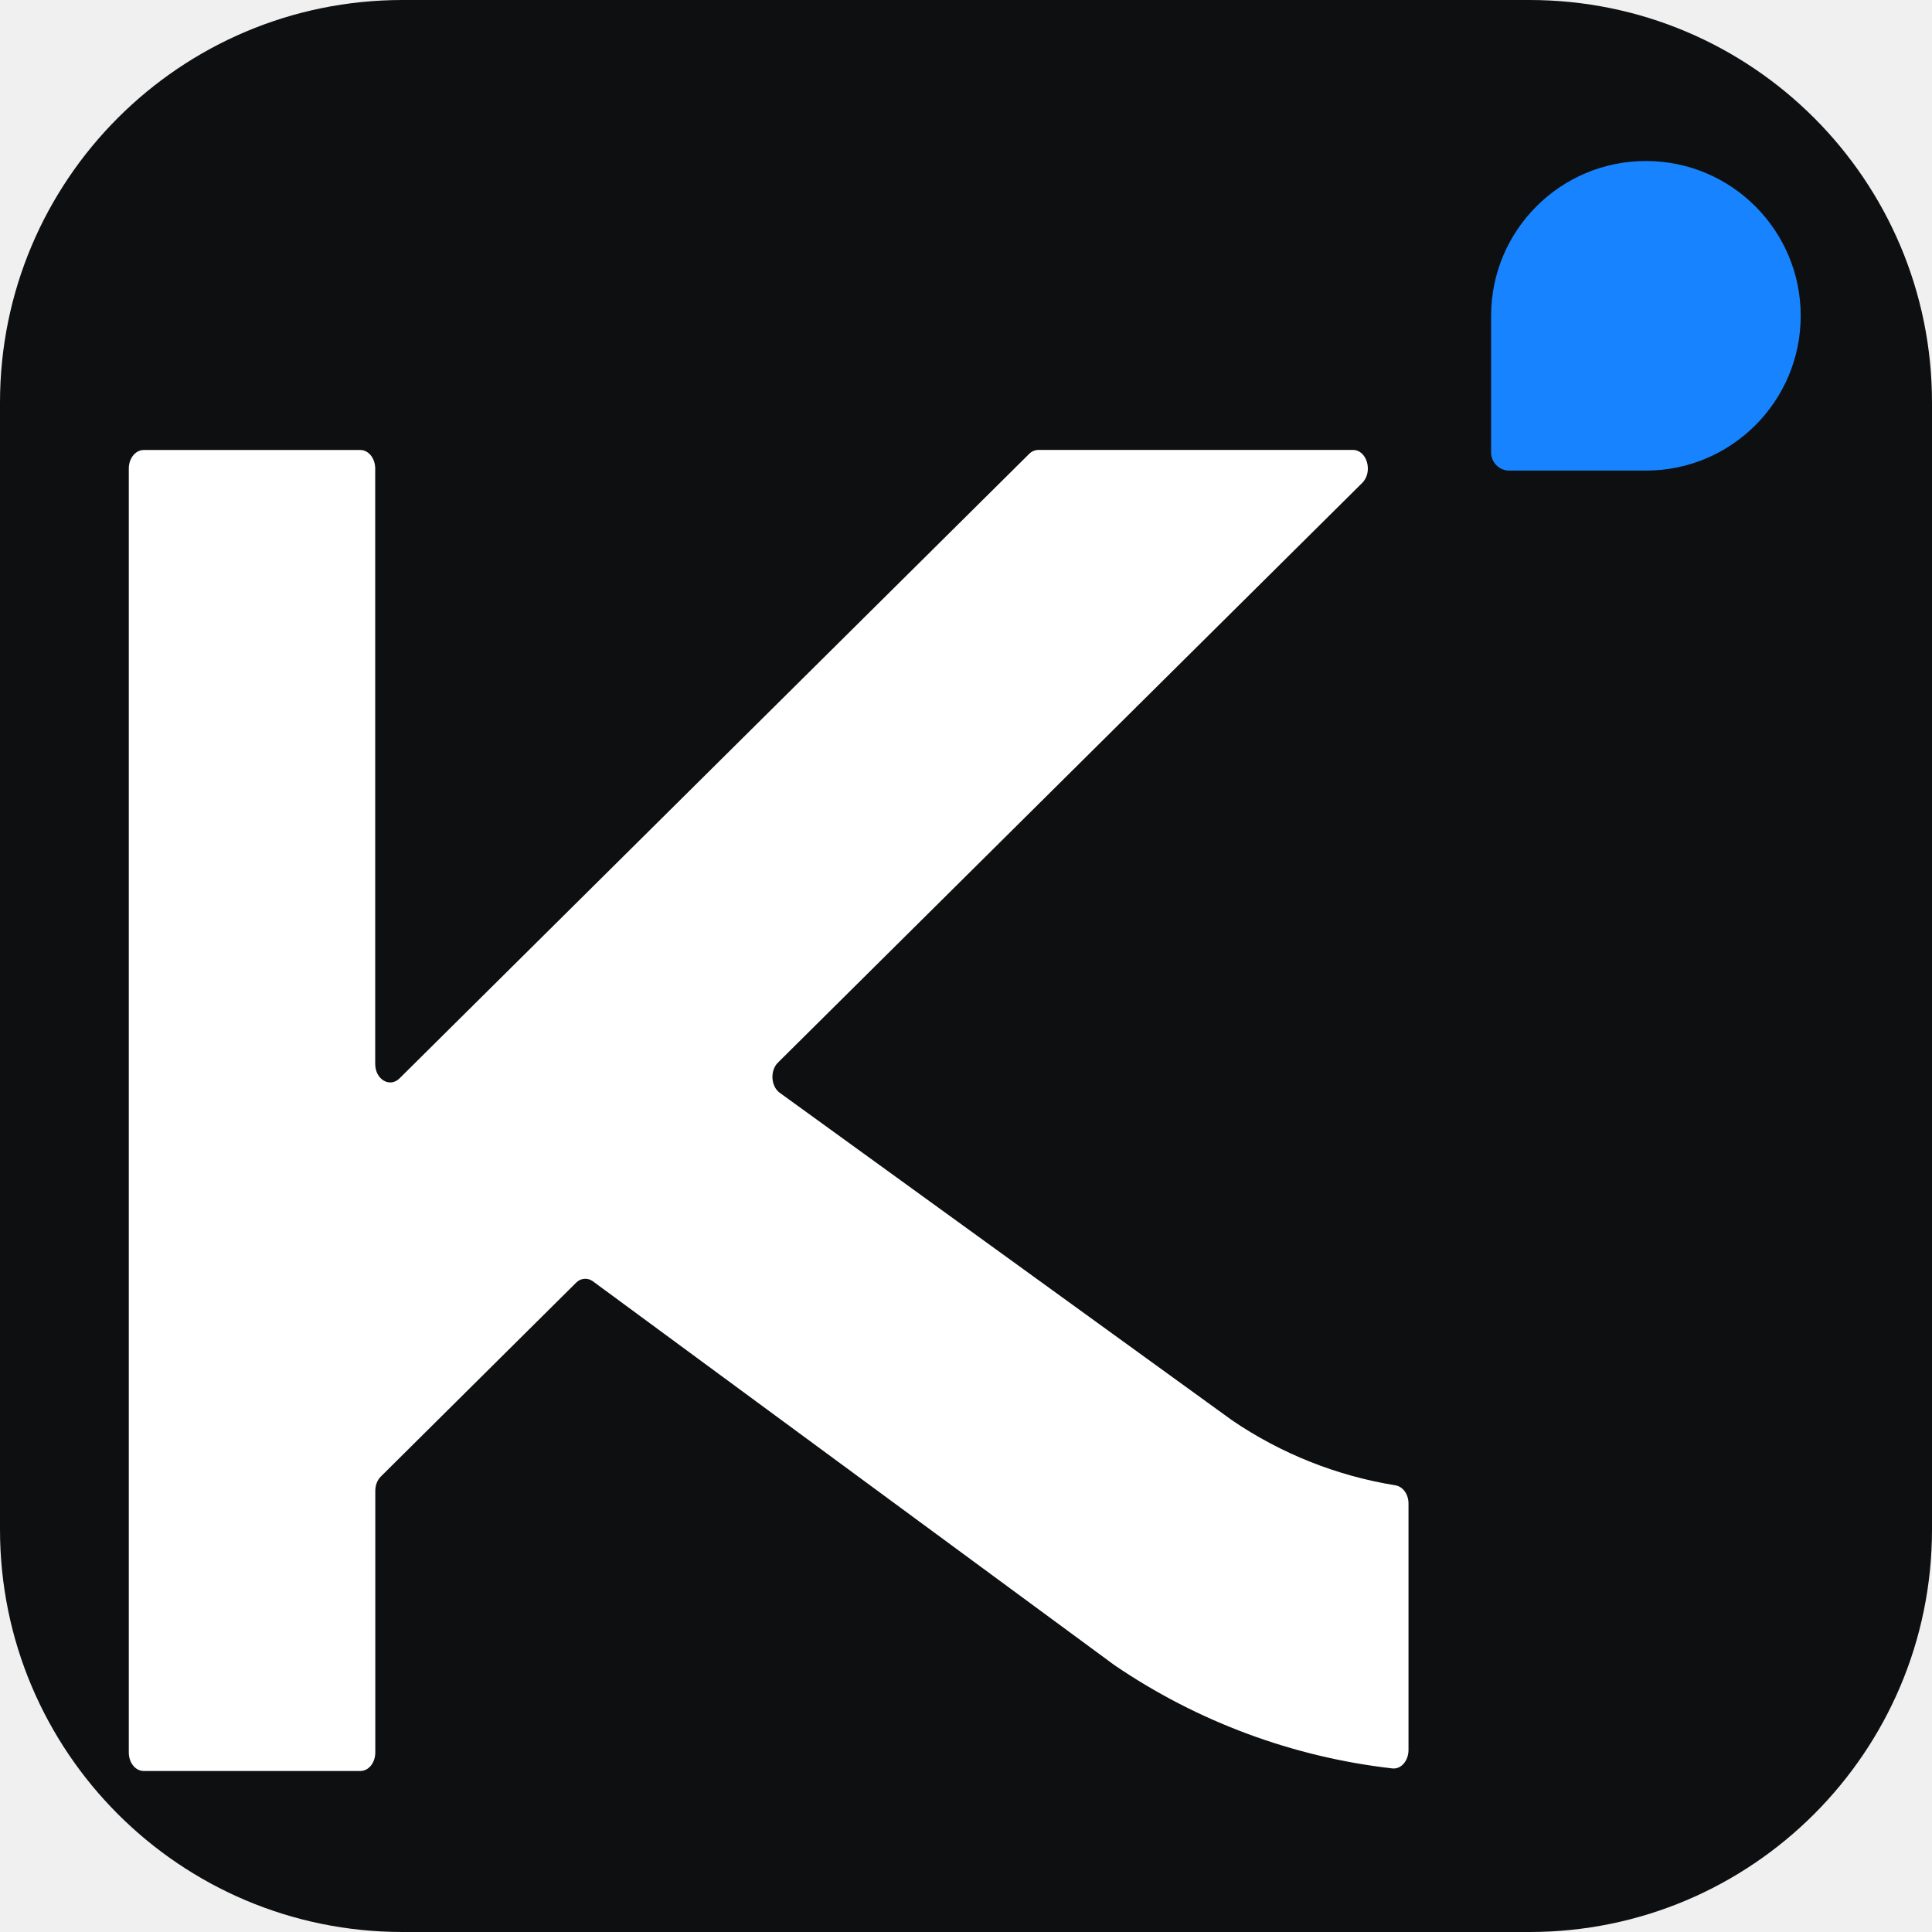
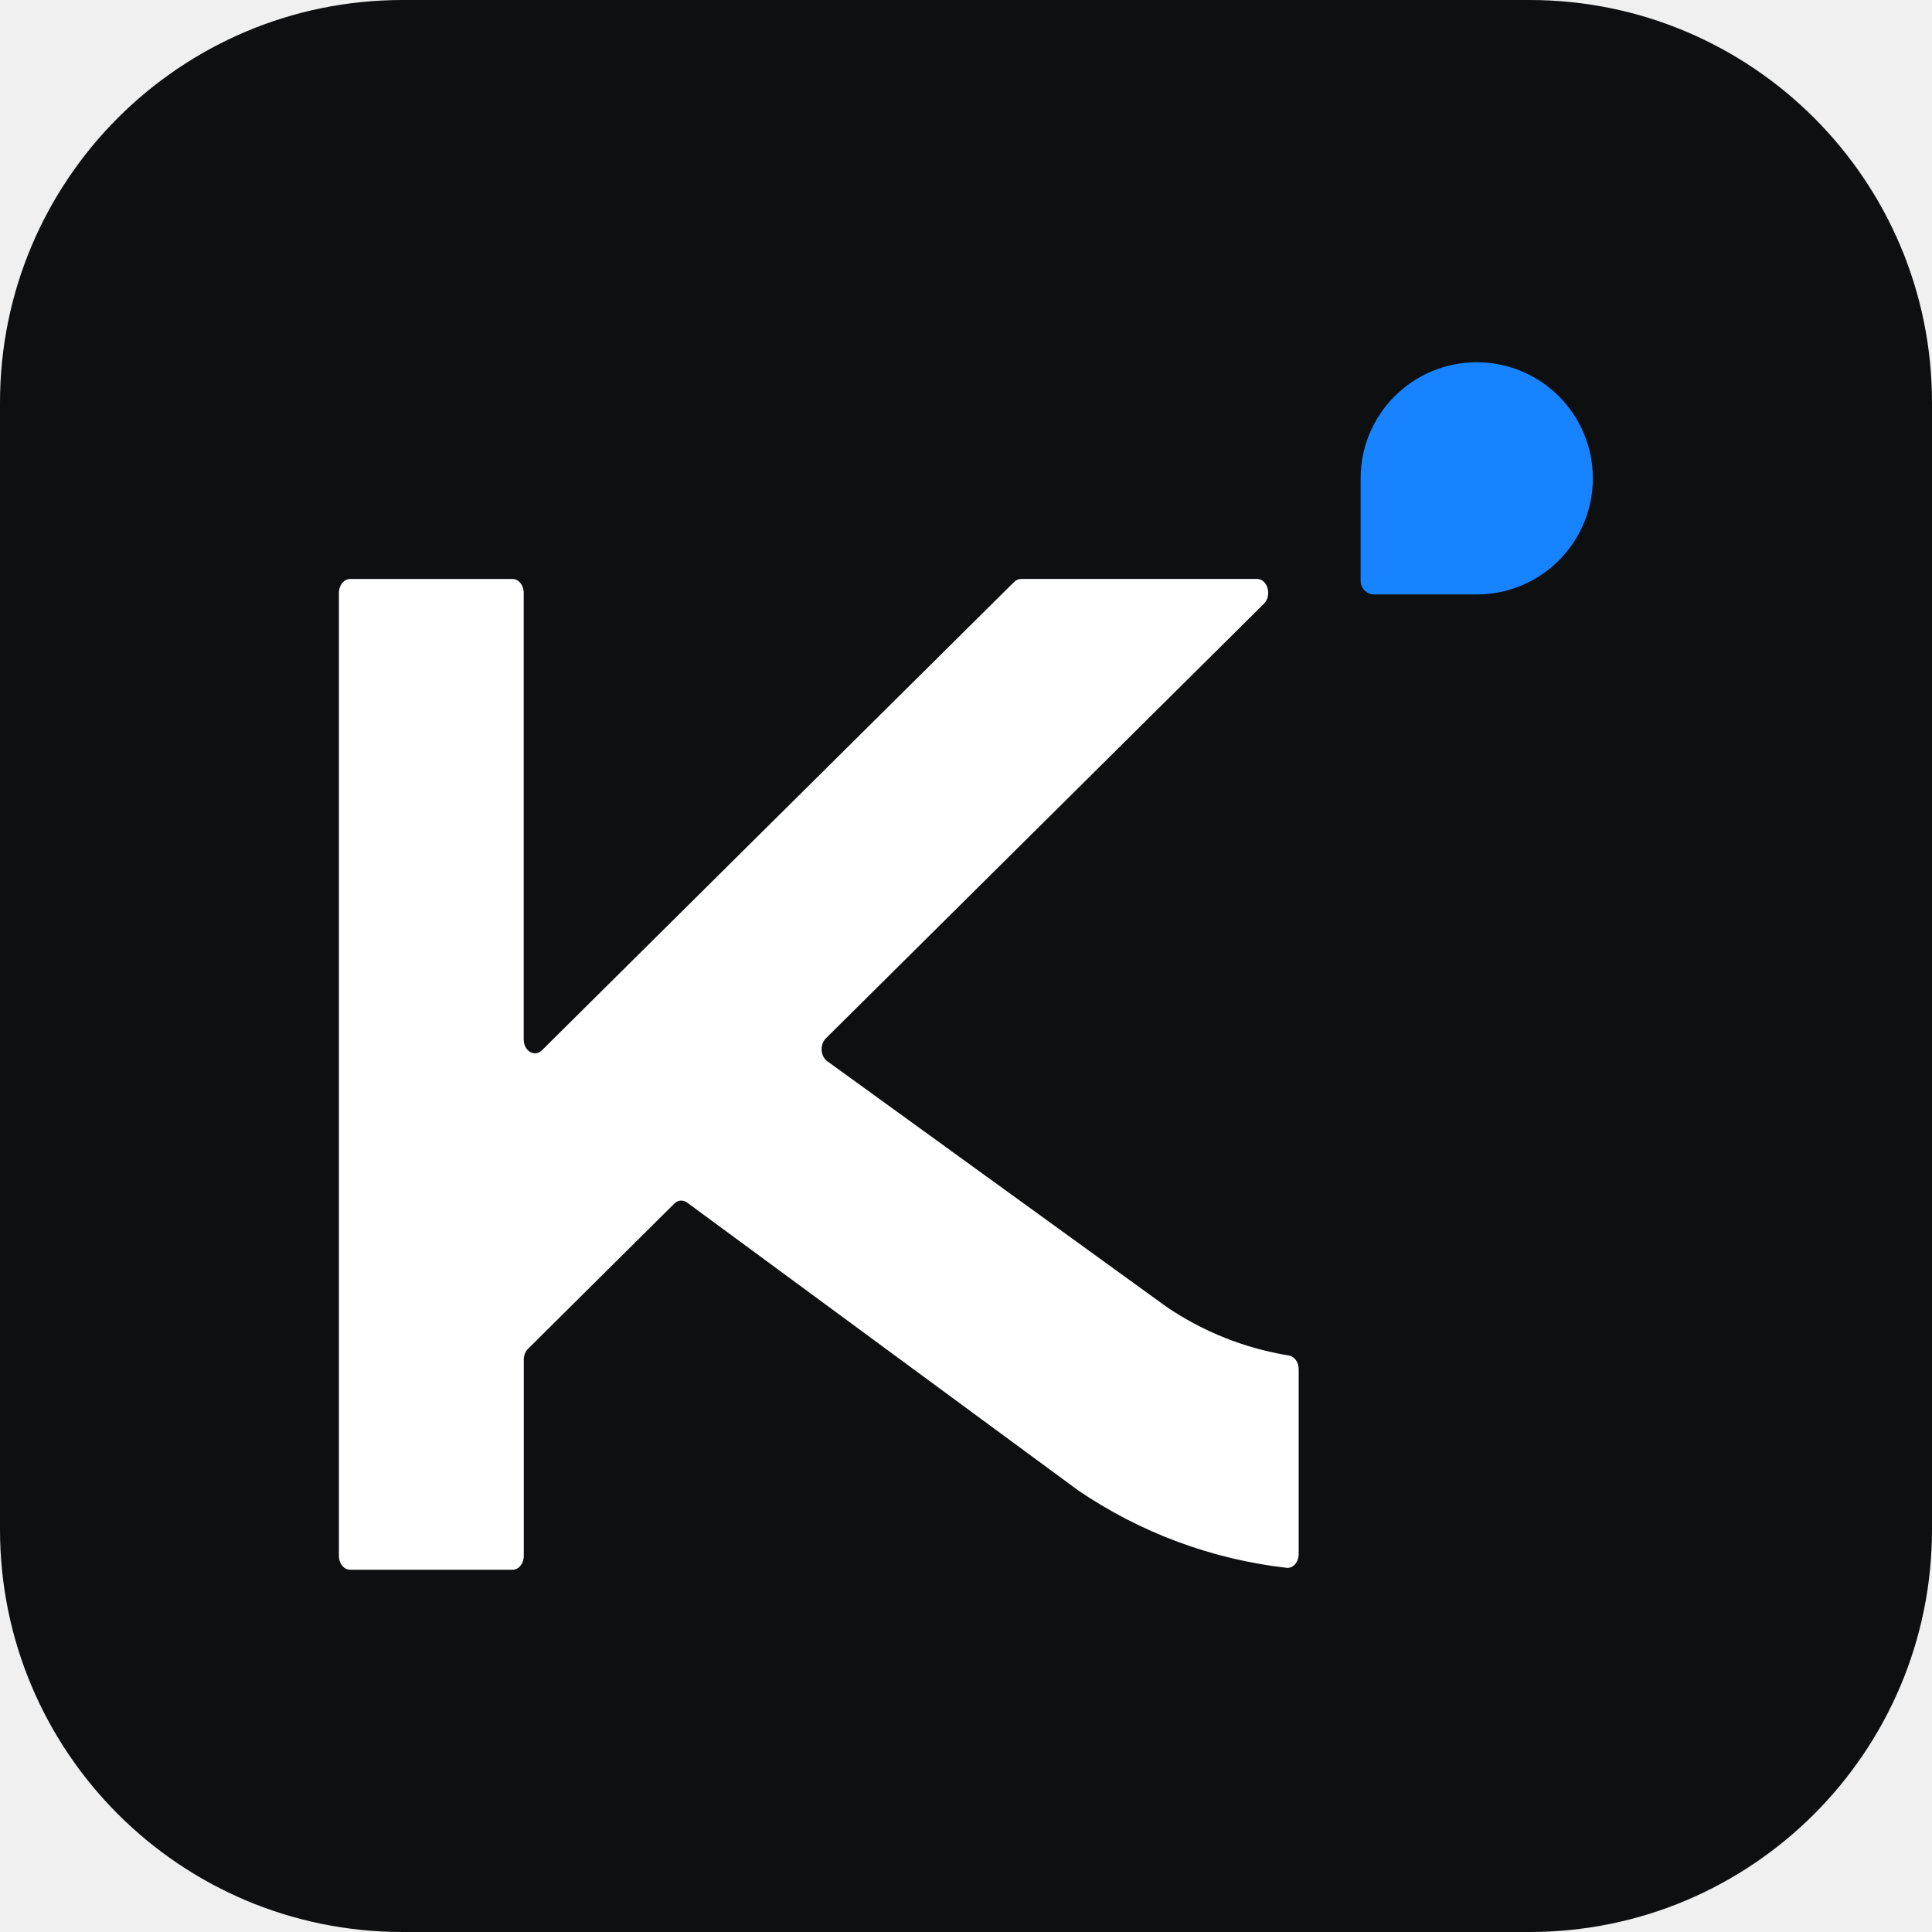
<svg xmlns="http://www.w3.org/2000/svg" width="16" height="16" viewBox="0 0 24 24" fill="none">
  <rect width="24" height="24" rx="5" fill="#0E0F10" />
-   <g transform="translate(-1.4 2)">
+   <g transform="translate(1.96 4.5) scale(0.75)">
    <path d="M21.846 0a1.923 1.923 0 110 3.846H20.15a.226.226 0 01-.227-.226V1.923C19.923.861 20.784 0 21.846 0z" fill="#1783FF" />
    <path d="M11.065 11.199l7.257-7.2c.137-.136.06-.41-.116-.41H14.3a.164.164 0 00-.117.051l-7.82 7.756c-.122.12-.302.013-.302-.179V3.82c0-.127-.083-.23-.185-.23H3.186c-.103 0-.186.103-.186.23V19.77c0 .128.083.23.186.23h2.69c.103 0 .186-.102.186-.23v-3.25c0-.069.025-.135.069-.178l2.424-2.406a.158.158 0 01.205-.023l6.484 4.772a7.677 7.677 0 003.453 1.283c.108.012.2-.095.2-.23v-3.06c0-.117-.07-.212-.164-.227a5.028 5.028 0 01-2.027-.807l-5.613-4.064c-.117-.078-.132-.279-.028-.381z" fill="#fff" />
  </g>
</svg>
